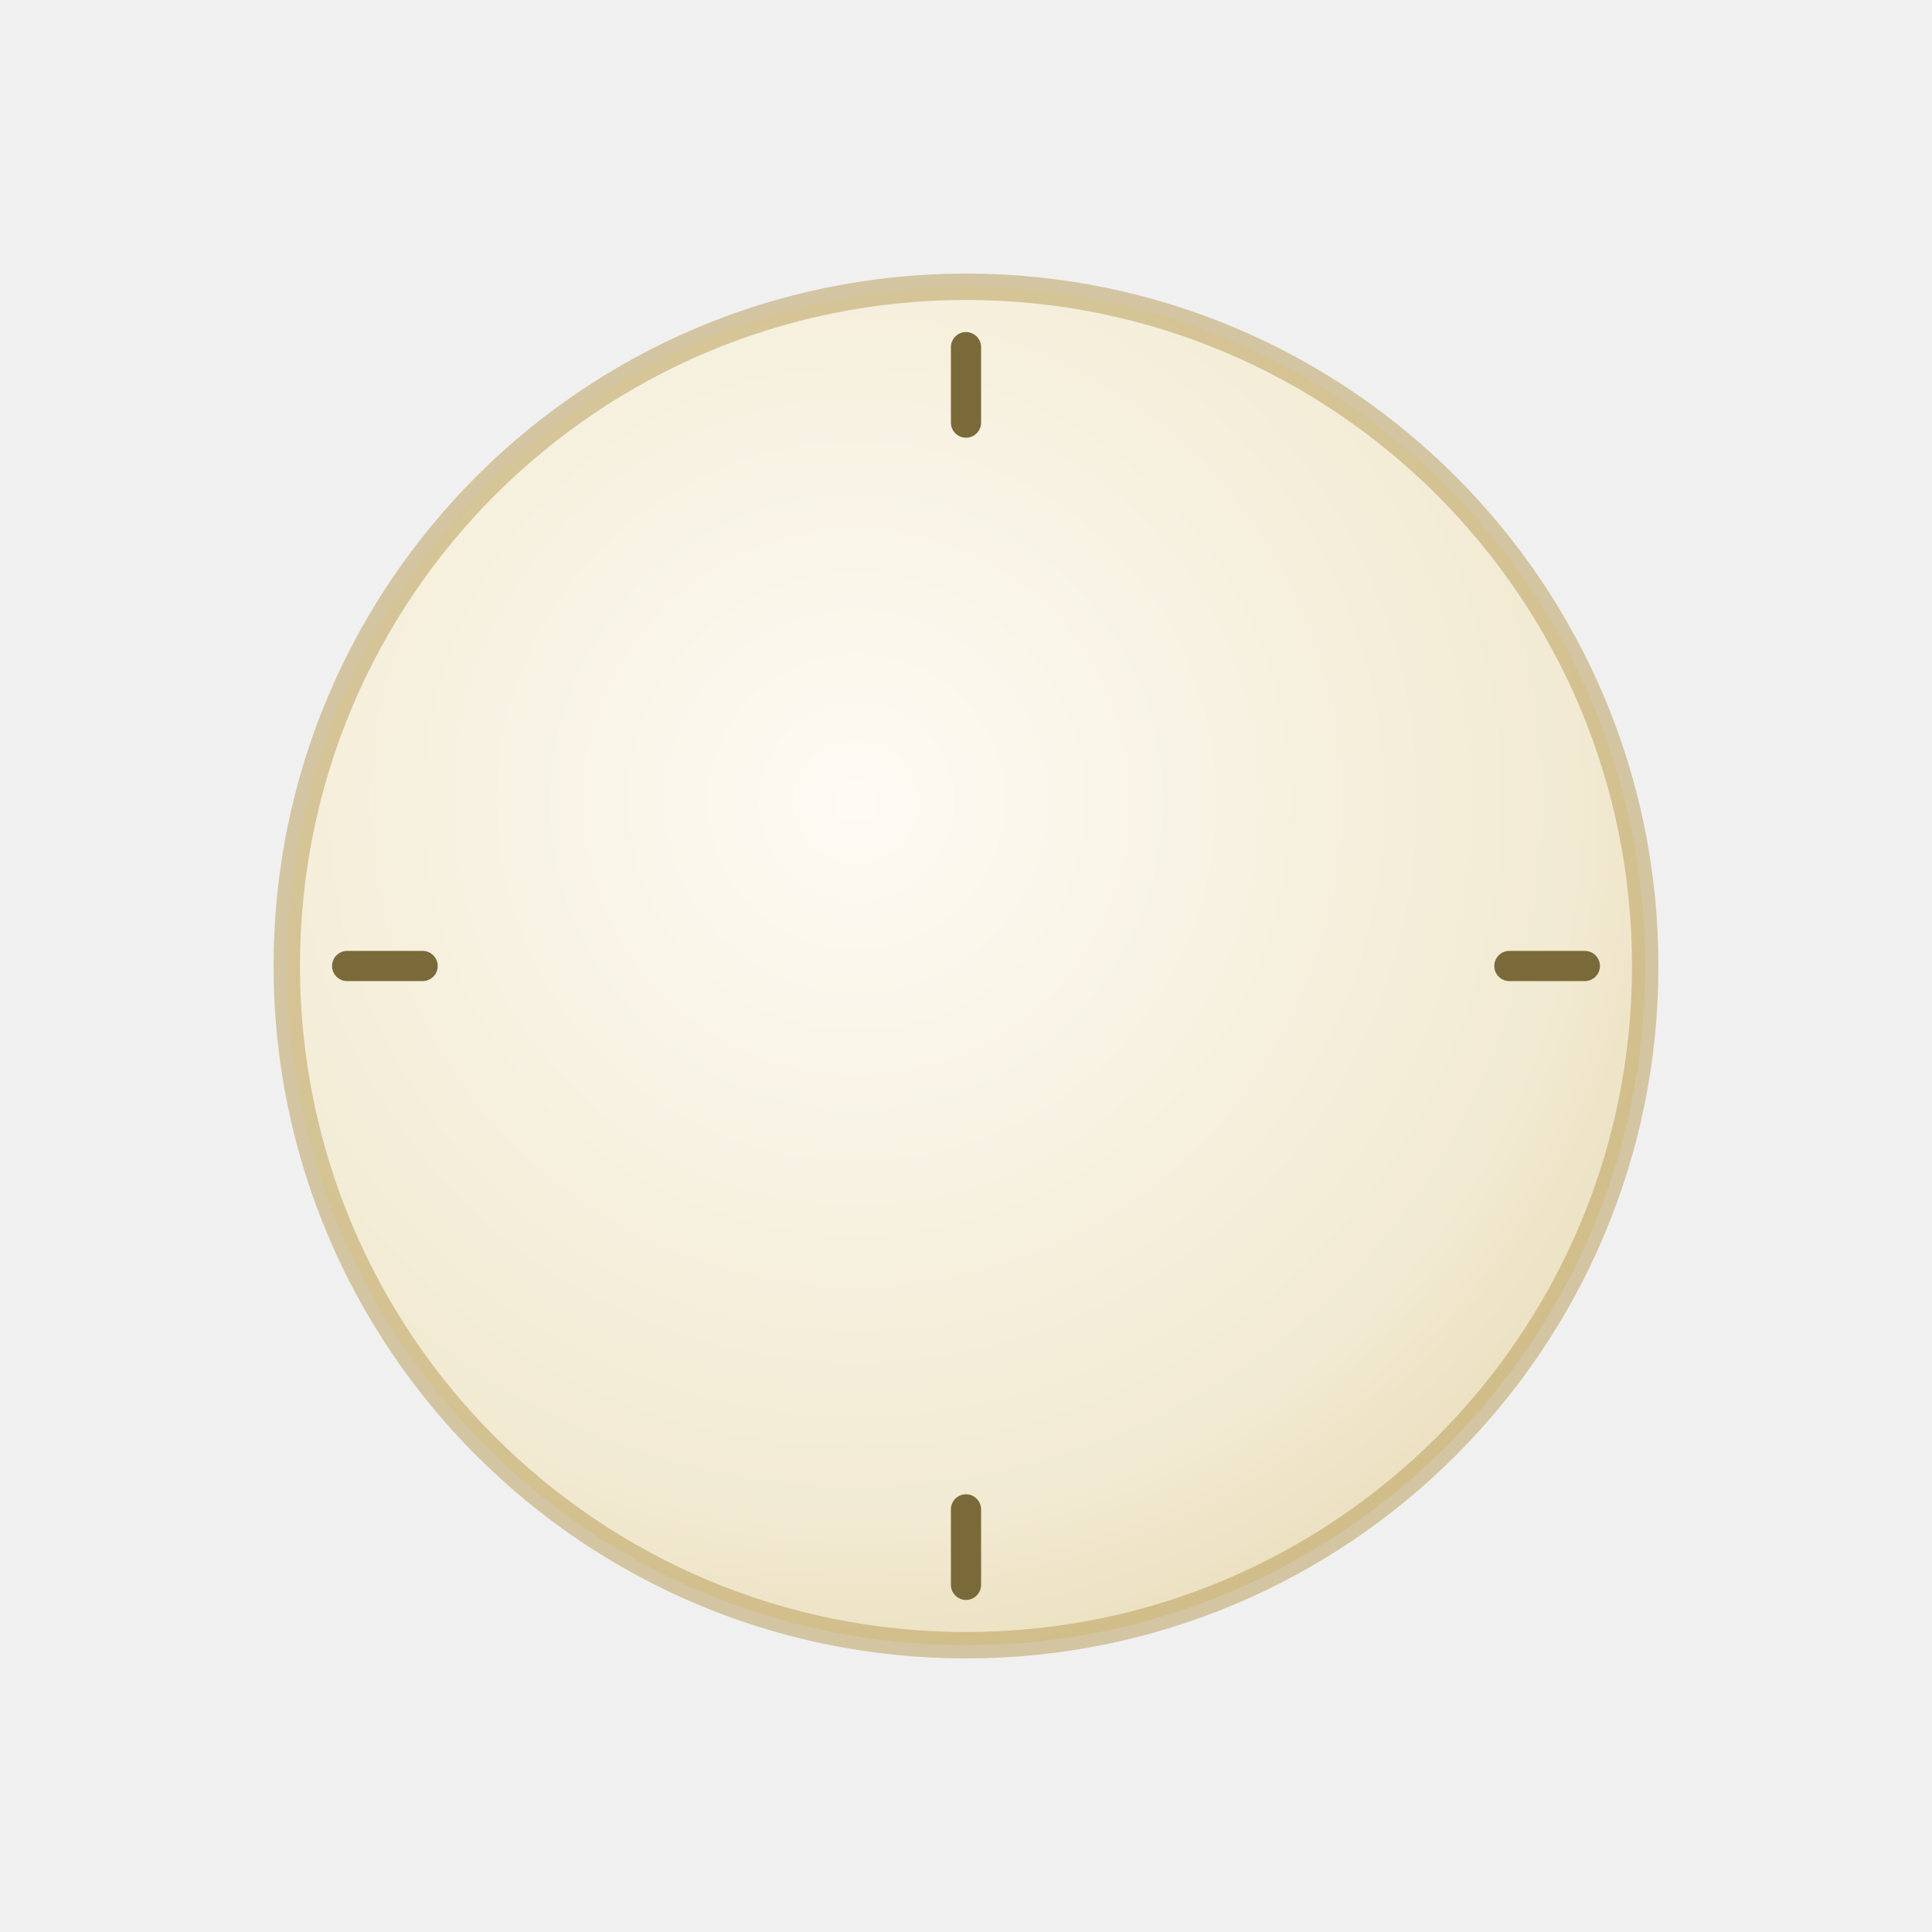
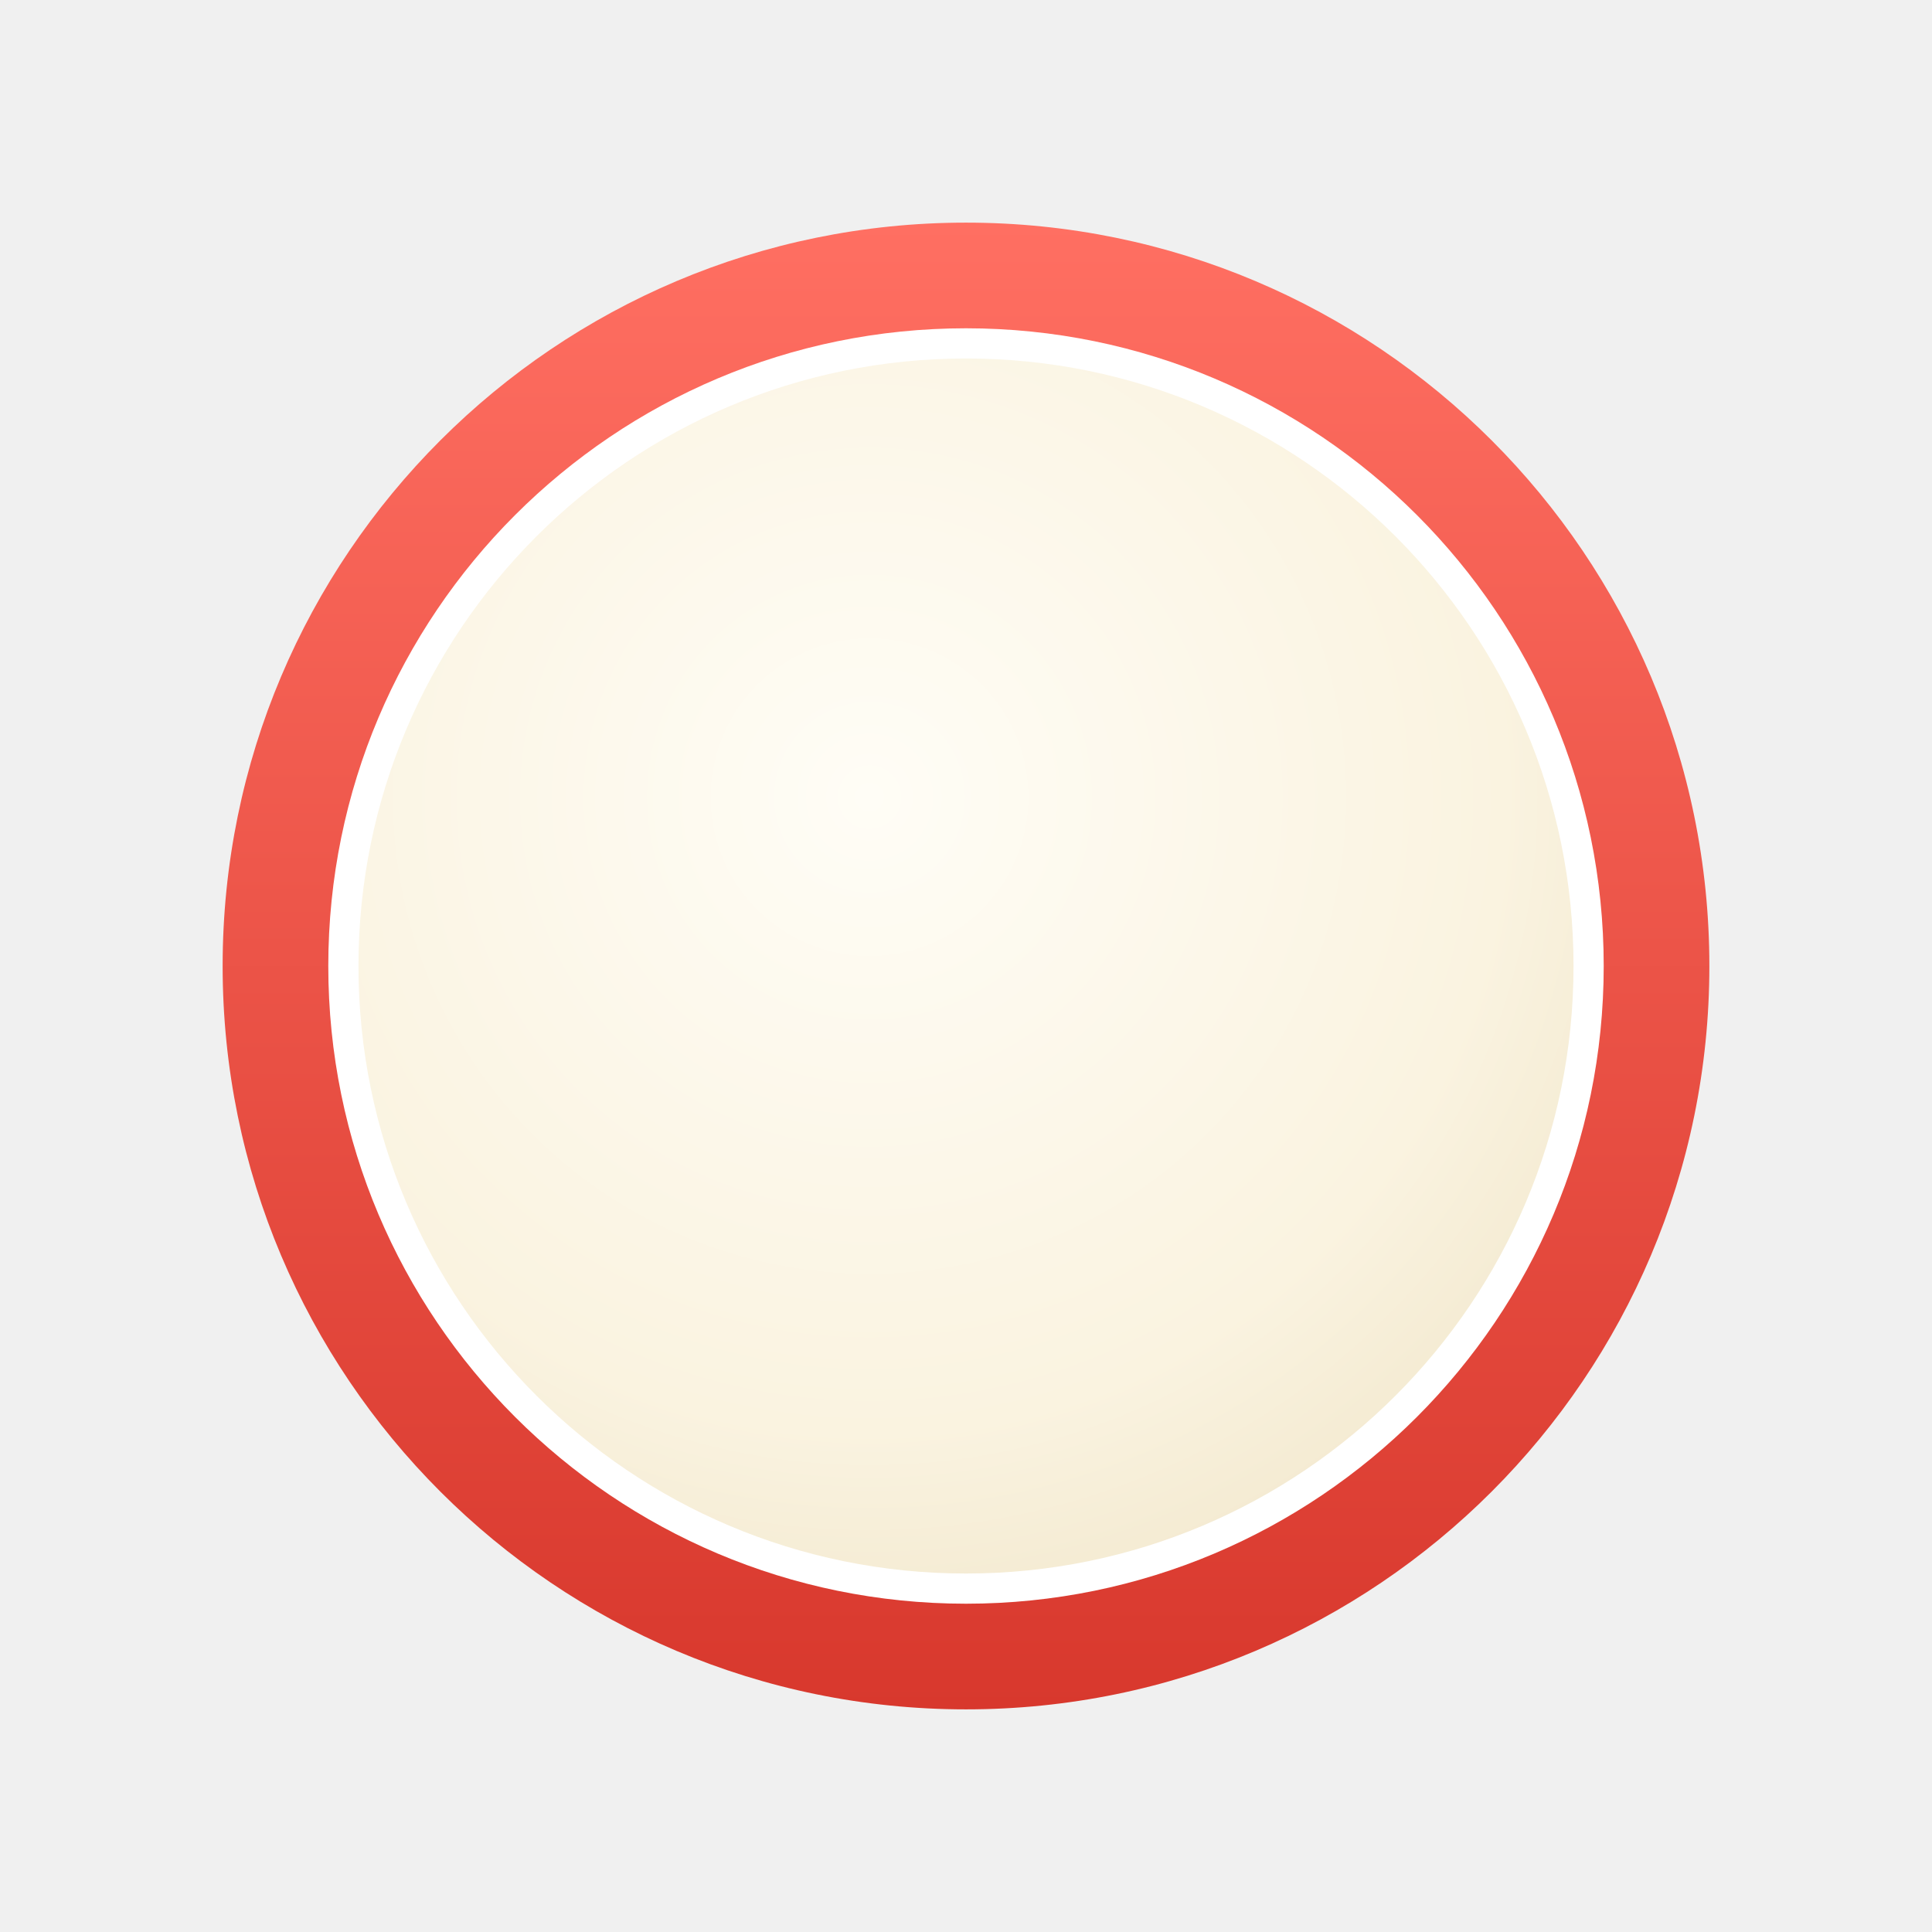
<svg xmlns="http://www.w3.org/2000/svg" width="1024" height="1024" viewBox="0 0 1024 1024">
  <defs>
-     <radialGradient id="face" cx="0.42" cy="0.38" r="0.75">
-       <stop offset="0%" stop-color="#fdfbf4" />
-       <stop offset="70%" stop-color="#f2ead2" />
-       <stop offset="100%" stop-color="#e4d7b0" />
+     <radialGradient id="face" cx="0.42" cy="0.36" r="0.85">
+       <stop offset="0%" stop-color="#fffdf6" />
+       <stop offset="62%" stop-color="#faf3e0" />
+       <stop offset="100%" stop-color="#ede1c2" />
    </radialGradient>
+     <linearGradient id="bezel" x1="0" y1="0" x2="0" y2="1">
+       <stop offset="0%" stop-color="#ff6f62" />
+       <stop offset="100%" stop-color="#d8382d" />
+     </linearGradient>
  </defs>
-   <circle cx="512" cy="512" r="360" fill="url(#face)" />
-   <circle cx="512" cy="512" r="360" fill="none" stroke="#b59a52" stroke-width="14" opacity="0.5" />
-   <g fill="#7a6a3a">
-     <rect x="504" y="176" width="16" height="56" rx="8" />
-     <rect x="504" y="792" width="16" height="56" rx="8" />
-     <rect x="792" y="504" width="56" height="16" rx="8" />
-     <rect x="176" y="504" width="56" height="16" rx="8" />
-   </g>
+   <circle cx="512" cy="512" r="394" fill="url(#bezel)" />
+   <circle cx="512" cy="512" r="338" fill="#ffffff" />
+   <circle cx="512" cy="512" r="322" fill="url(#face)" />
</svg>
